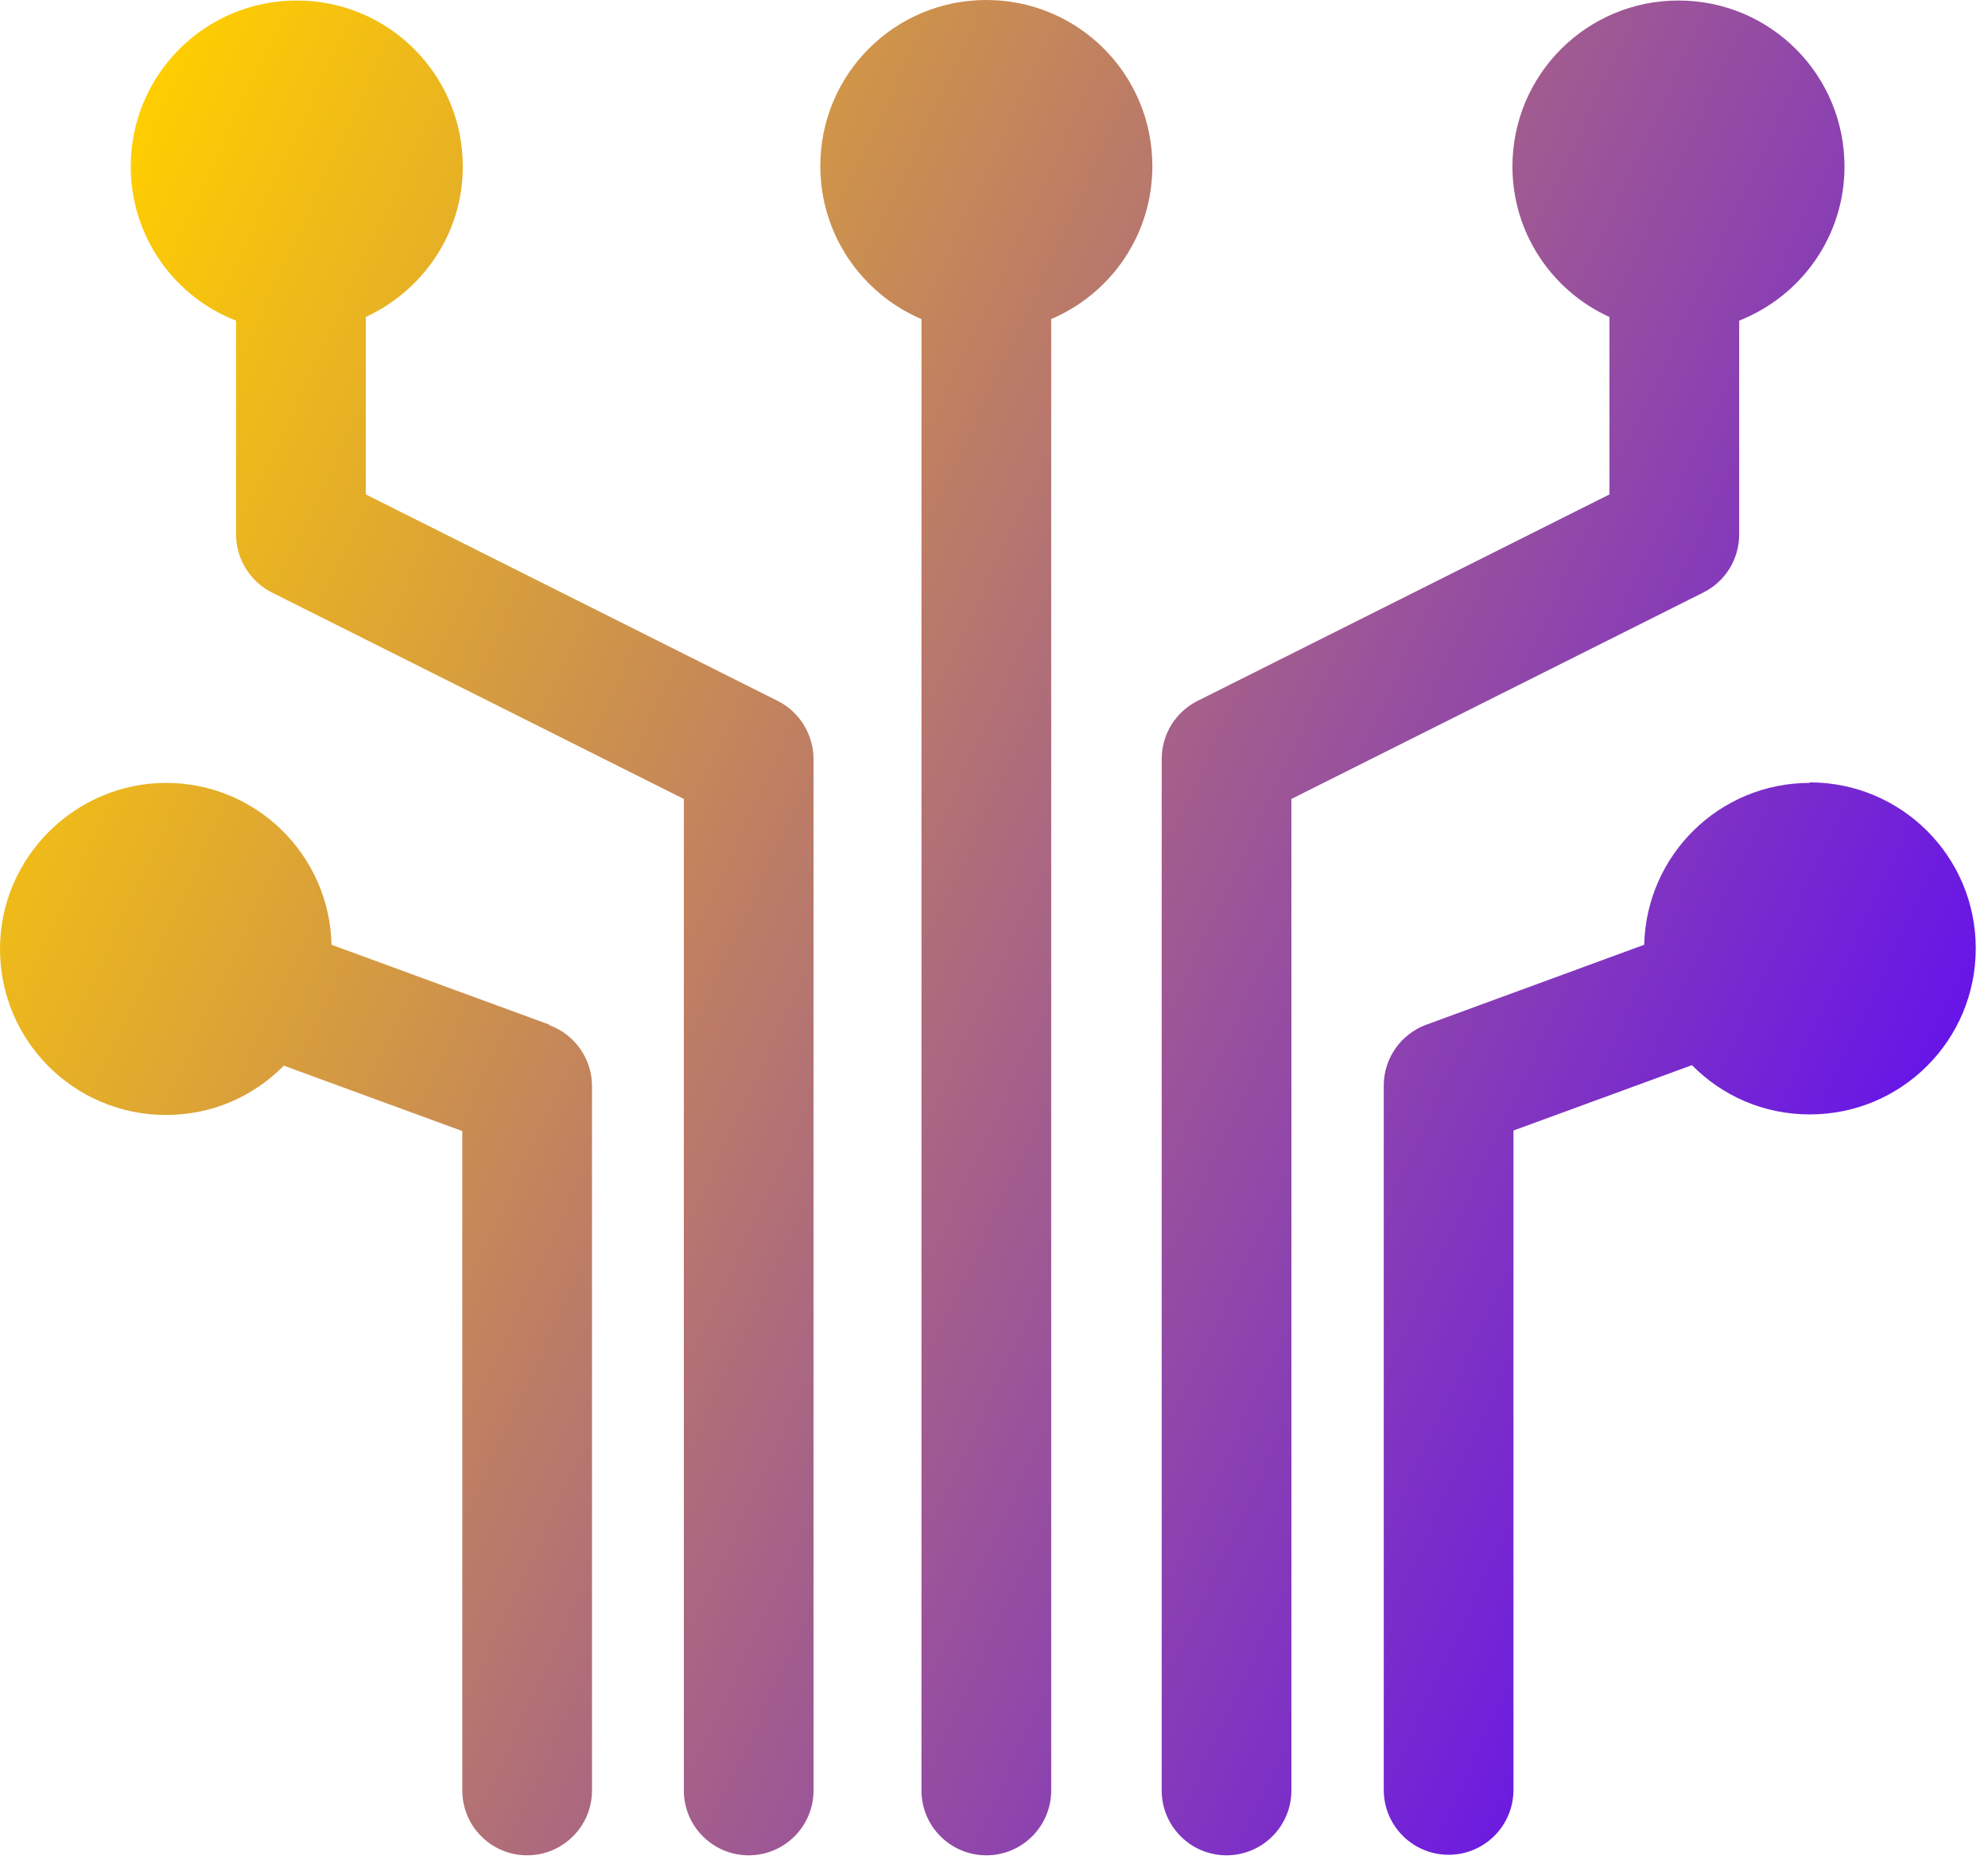
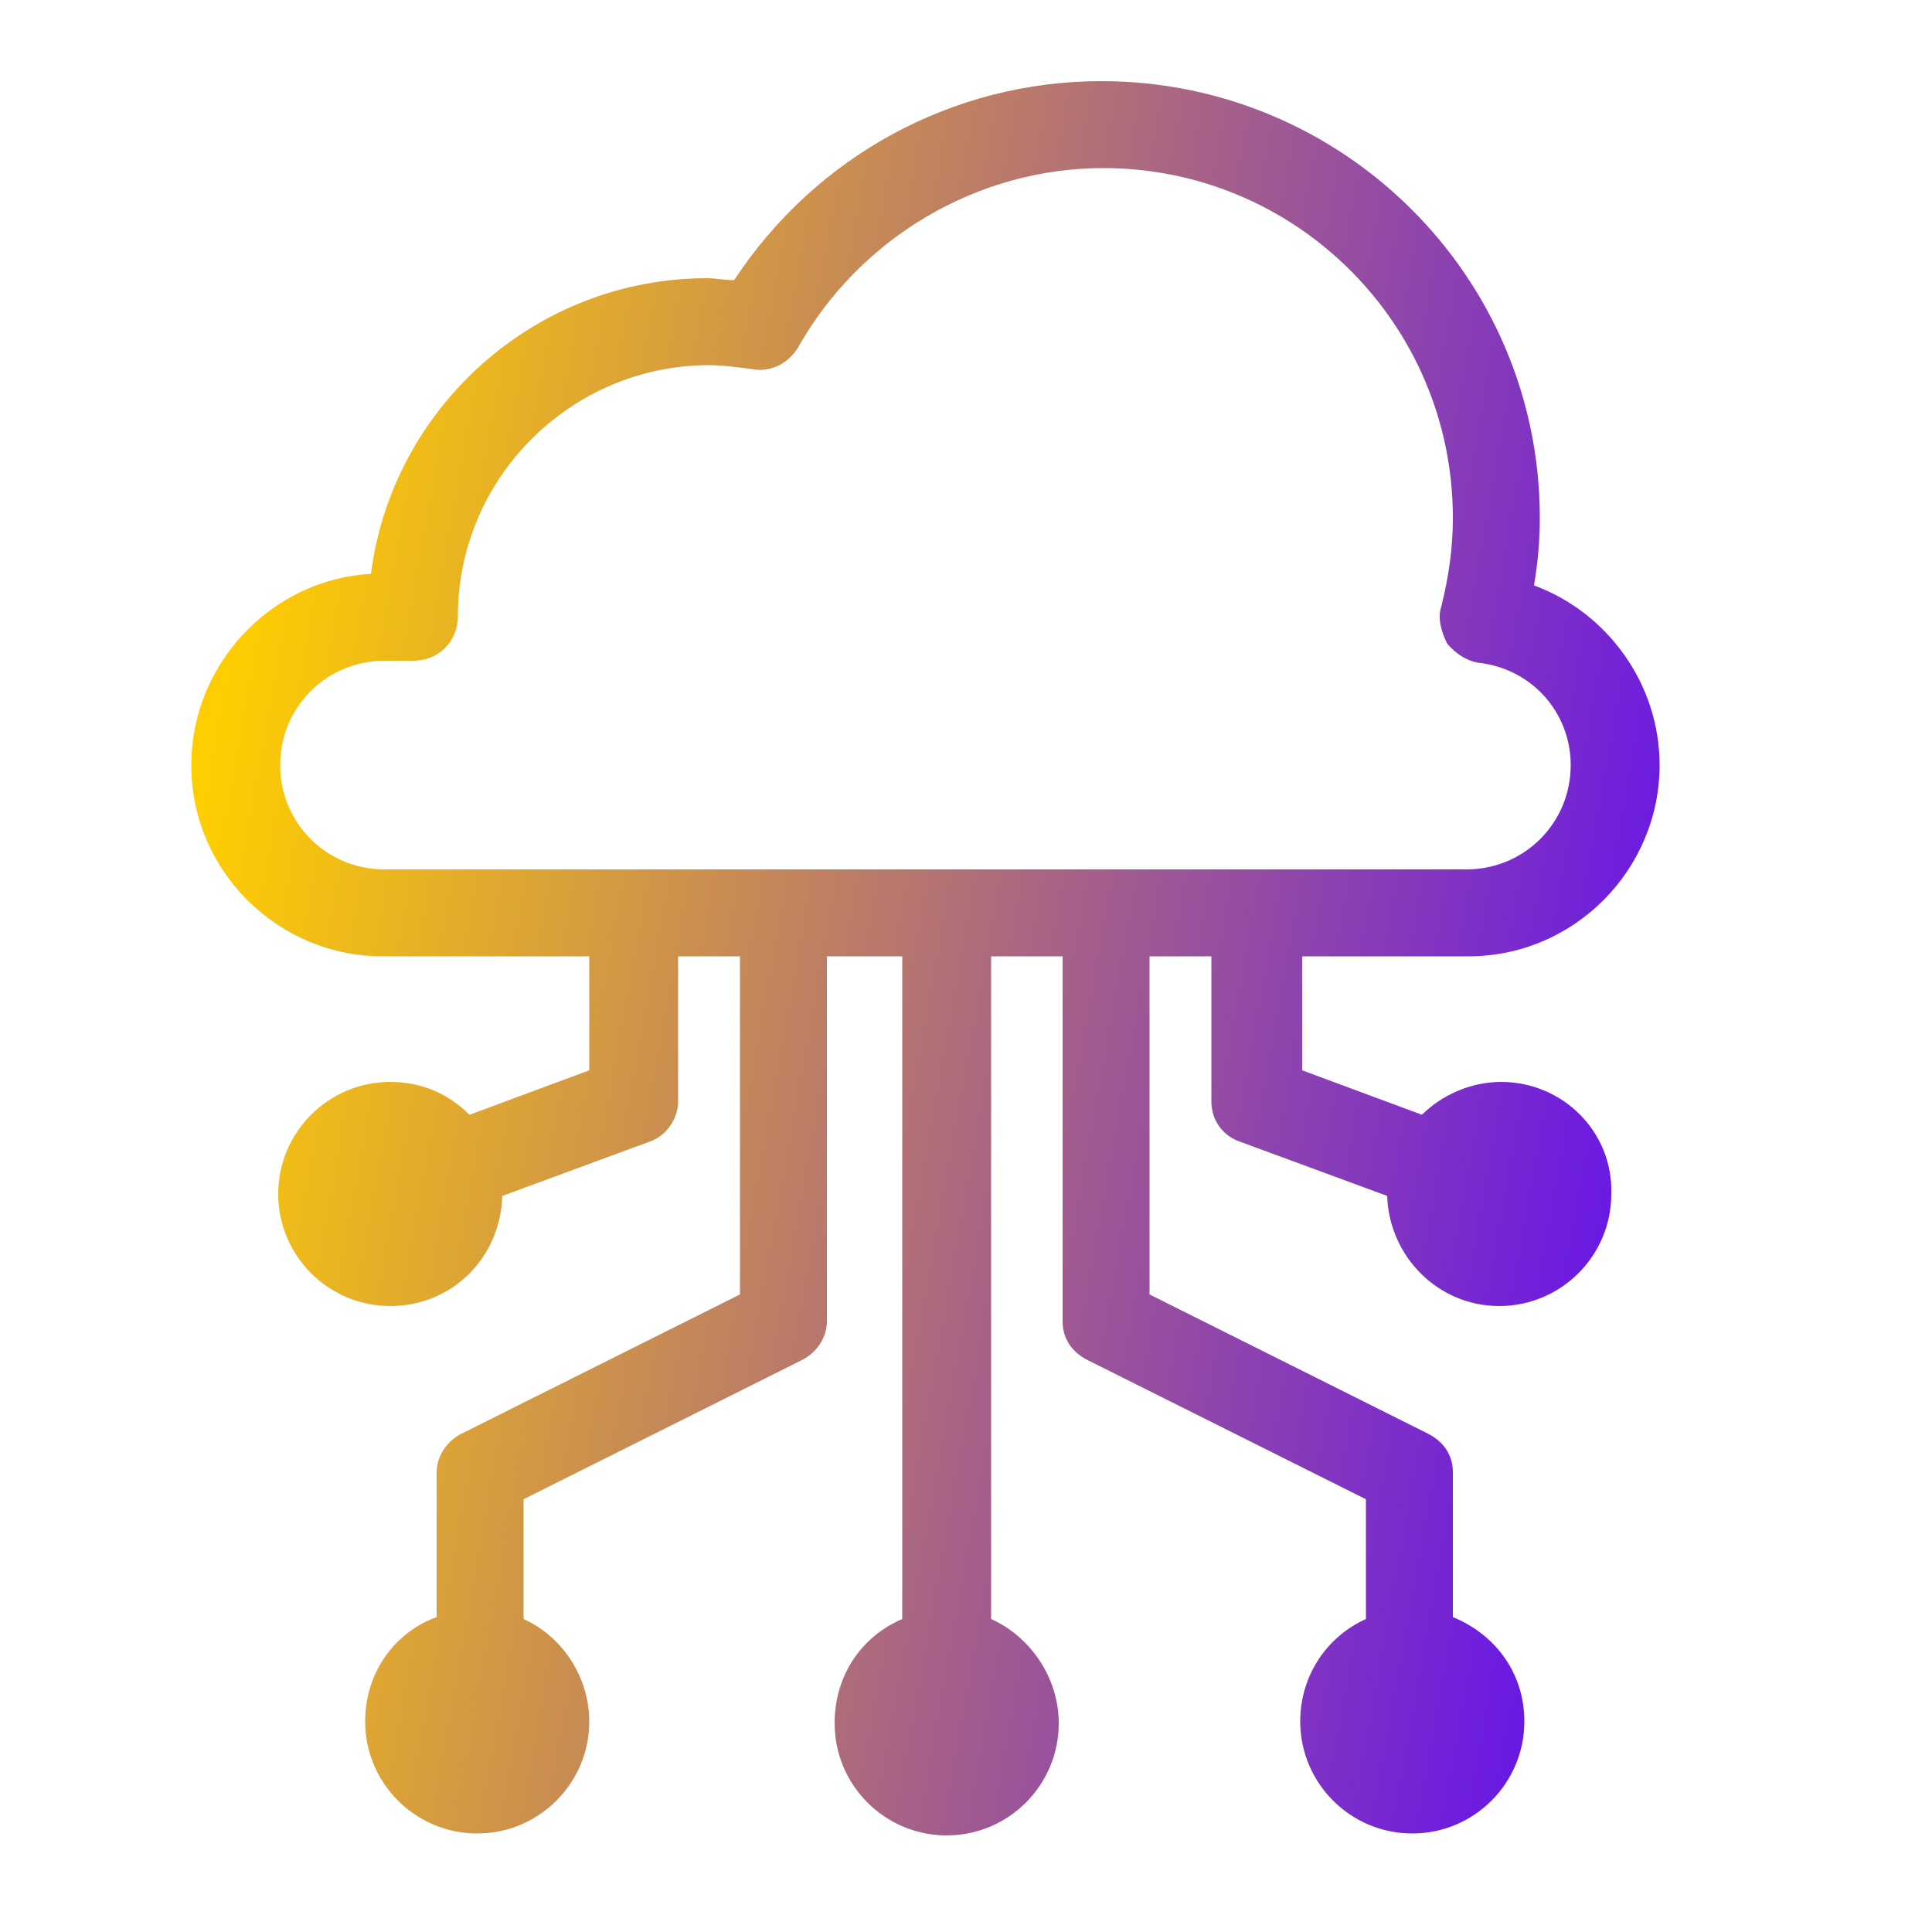
- <svg xmlns="http://www.w3.org/2000/svg" width="70" height="66" viewBox="0 0 70 66" fill="none">
-   <path id="Vector" d="M19.347 36.082L11.674 33.268C11.601 30.108 9.025 27.568 5.846 27.568C2.667 27.568 0 30.181 0 33.414C0 36.648 2.612 39.261 5.846 39.261C7.472 39.261 8.934 38.603 9.993 37.525L16.278 39.827V63.047C16.278 64.308 17.301 65.331 18.561 65.331C19.822 65.331 20.845 64.308 20.845 63.047V38.237C20.845 37.287 20.242 36.429 19.347 36.1V36.082ZM27.386 24.682L12.88 17.41V11.162C14.889 10.231 16.296 8.221 16.296 5.864C16.296 2.631 13.684 0.018 10.45 0.018C7.216 0.018 4.604 2.631 4.604 5.864C4.604 8.331 6.138 10.45 8.312 11.29V18.817C8.312 19.676 8.806 20.48 9.573 20.863L24.079 28.134V63.047C24.079 64.308 25.102 65.331 26.363 65.331C27.623 65.331 28.646 64.308 28.646 63.047V26.728C28.646 25.869 28.153 25.065 27.386 24.682ZM63.723 27.568C60.544 27.568 57.968 30.108 57.895 33.268L50.222 36.082C49.327 36.41 48.724 37.269 48.724 38.219V63.029C48.724 64.289 49.747 65.312 51.008 65.312C52.268 65.312 53.291 64.289 53.291 63.029V39.809L59.576 37.507C60.636 38.584 62.097 39.242 63.723 39.242C66.957 39.242 69.569 36.63 69.569 33.396C69.569 30.162 66.957 27.55 63.723 27.55V27.568ZM61.239 18.817V11.29C63.413 10.432 64.947 8.331 64.947 5.864C64.947 2.631 62.335 0.018 59.101 0.018C55.867 0.018 53.255 2.631 53.255 5.864C53.255 8.221 54.661 10.249 56.671 11.162V17.41L42.165 24.682C41.398 25.065 40.905 25.851 40.905 26.728V63.047C40.905 64.308 41.928 65.331 43.188 65.331C44.449 65.331 45.472 64.308 45.472 63.047V28.134L59.978 20.863C60.745 20.48 61.239 19.694 61.239 18.817ZM34.73 -0C31.496 -0 28.884 2.612 28.884 5.846C28.884 8.258 30.345 10.34 32.446 11.236V63.047C32.446 64.308 33.469 65.331 34.73 65.331C35.99 65.331 37.014 64.308 37.014 63.047V11.236C39.114 10.34 40.576 8.276 40.576 5.846C40.576 2.612 37.964 -0 34.73 -0Z" fill="url(#paint0_linear_2267_3535)" />
+ <svg xmlns="http://www.w3.org/2000/svg" width="100" height="100" viewBox="0 0 100 100" fill="none">
+   <g id="Icon / test">
+     <mask id="mask0_231_1569" style="mask-type:alpha" maskUnits="userSpaceOnUse" x="0" y="0" width="100" height="100">
+       <rect id="Bounding box" width="100" height="100" fill="#D9D9D9" />
+     </mask>
+     <g mask="url(#mask0_231_1569)">
+       <path fill="url(#paint0_linear_231_1569)" d="M77.7,56c-1.6,0-3.1,0.7-4.1,1.7l-6.2-2.3v-5.9H76c5.5,0,9.9-4.5,9.9-9.9c0-4.2-2.7-7.9-6.5-9.3    c0.2-1.2,0.3-2.3,0.3-3.5C79.7,14.3,69.5,4.2,57,4.2c-7.7,0-14.8,3.9-19,10.3c-0.5,0-1-0.1-1.4-0.1c-8.9,0-16.3,6.7-17.4,15.3    c-5.2,0.3-9.3,4.7-9.3,9.9c0,5.5,4.5,9.9,9.9,9.9h10.7v5.9l-6.2,2.3c-1.1-1.1-2.5-1.7-4.1-1.7c-3.2,0-5.8,2.6-5.8,5.8    c0,3.2,2.6,5.8,5.8,5.8c3.2,0,5.7-2.5,5.8-5.7l7.6-2.8c0.9-0.3,1.5-1.2,1.5-2.1v-7.5h3.2v17.5l-14.4,7.2c-0.8,0.4-1.3,1.2-1.3,2    v7.5c-2.2,0.8-3.7,2.9-3.7,5.4c0,3.2,2.6,5.8,5.8,5.8c3.2,0,5.8-2.6,5.8-5.8c0-2.3-1.4-4.4-3.4-5.3v-6.2l14.4-7.2    c0.8-0.4,1.3-1.2,1.3-2V49.5h3.9v34.3c-2.1,0.9-3.5,2.9-3.5,5.4c0,3.2,2.6,5.8,5.8,5.8c3.2,0,5.8-2.6,5.8-5.8    c0-2.4-1.5-4.5-3.5-5.4V49.5H55v18.9c0,0.9,0.5,1.6,1.3,2l14.4,7.2v6.2c-2,0.9-3.4,2.9-3.4,5.3c0,3.2,2.6,5.8,5.8,5.8    c3.2,0,5.8-2.6,5.8-5.8c0-2.5-1.5-4.5-3.7-5.4v-7.5c0-0.9-0.5-1.6-1.3-2l-14.4-7.2V49.5h3.2V57c0,1,0.6,1.8,1.5,2.1l7.6,2.8    c0.1,3.1,2.6,5.7,5.8,5.7c3.2,0,5.8-2.6,5.8-5.8C83.5,58.6,80.9,56,77.7,56z M14.5,39.6c0-3,2.4-5.4,5.4-5.4h1.5    c1.3,0,2.3-1,2.3-2.3c0-7.2,5.9-13,13-13c0.7,0,1.4,0.1,2.2,0.2c1,0.2,1.9-0.3,2.4-1.1c3.2-5.7,9.3-9.3,15.8-9.3    c10,0,18.1,8.1,18.1,18.1c0,1.5-0.2,3-0.6,4.6c-0.2,0.6,0,1.3,0.3,1.9c0.4,0.5,1,0.9,1.6,1c2.8,0.3,4.8,2.6,4.8,5.3    c0,3-2.4,5.4-5.4,5.4H19.9C16.9,45,14.5,42.6,14.5,39.6z" />
+     </g>
+   </g>
  <defs>
-     <linearGradient id="paint0_linear_2267_3535" x1="0.037" y1="14.396" x2="64.947" y2="44.65" gradientUnits="userSpaceOnUse">
+     <linearGradient id="paint0_linear_231_1569" x1="16.459" y1="8.173" x2="92.301" y2="21.726" gradientUnits="userSpaceOnUse">
      <stop stop-color="#FFCE00" />
      <stop offset="1" stop-color="#6715E8" />
    </linearGradient>
  </defs>
</svg>
